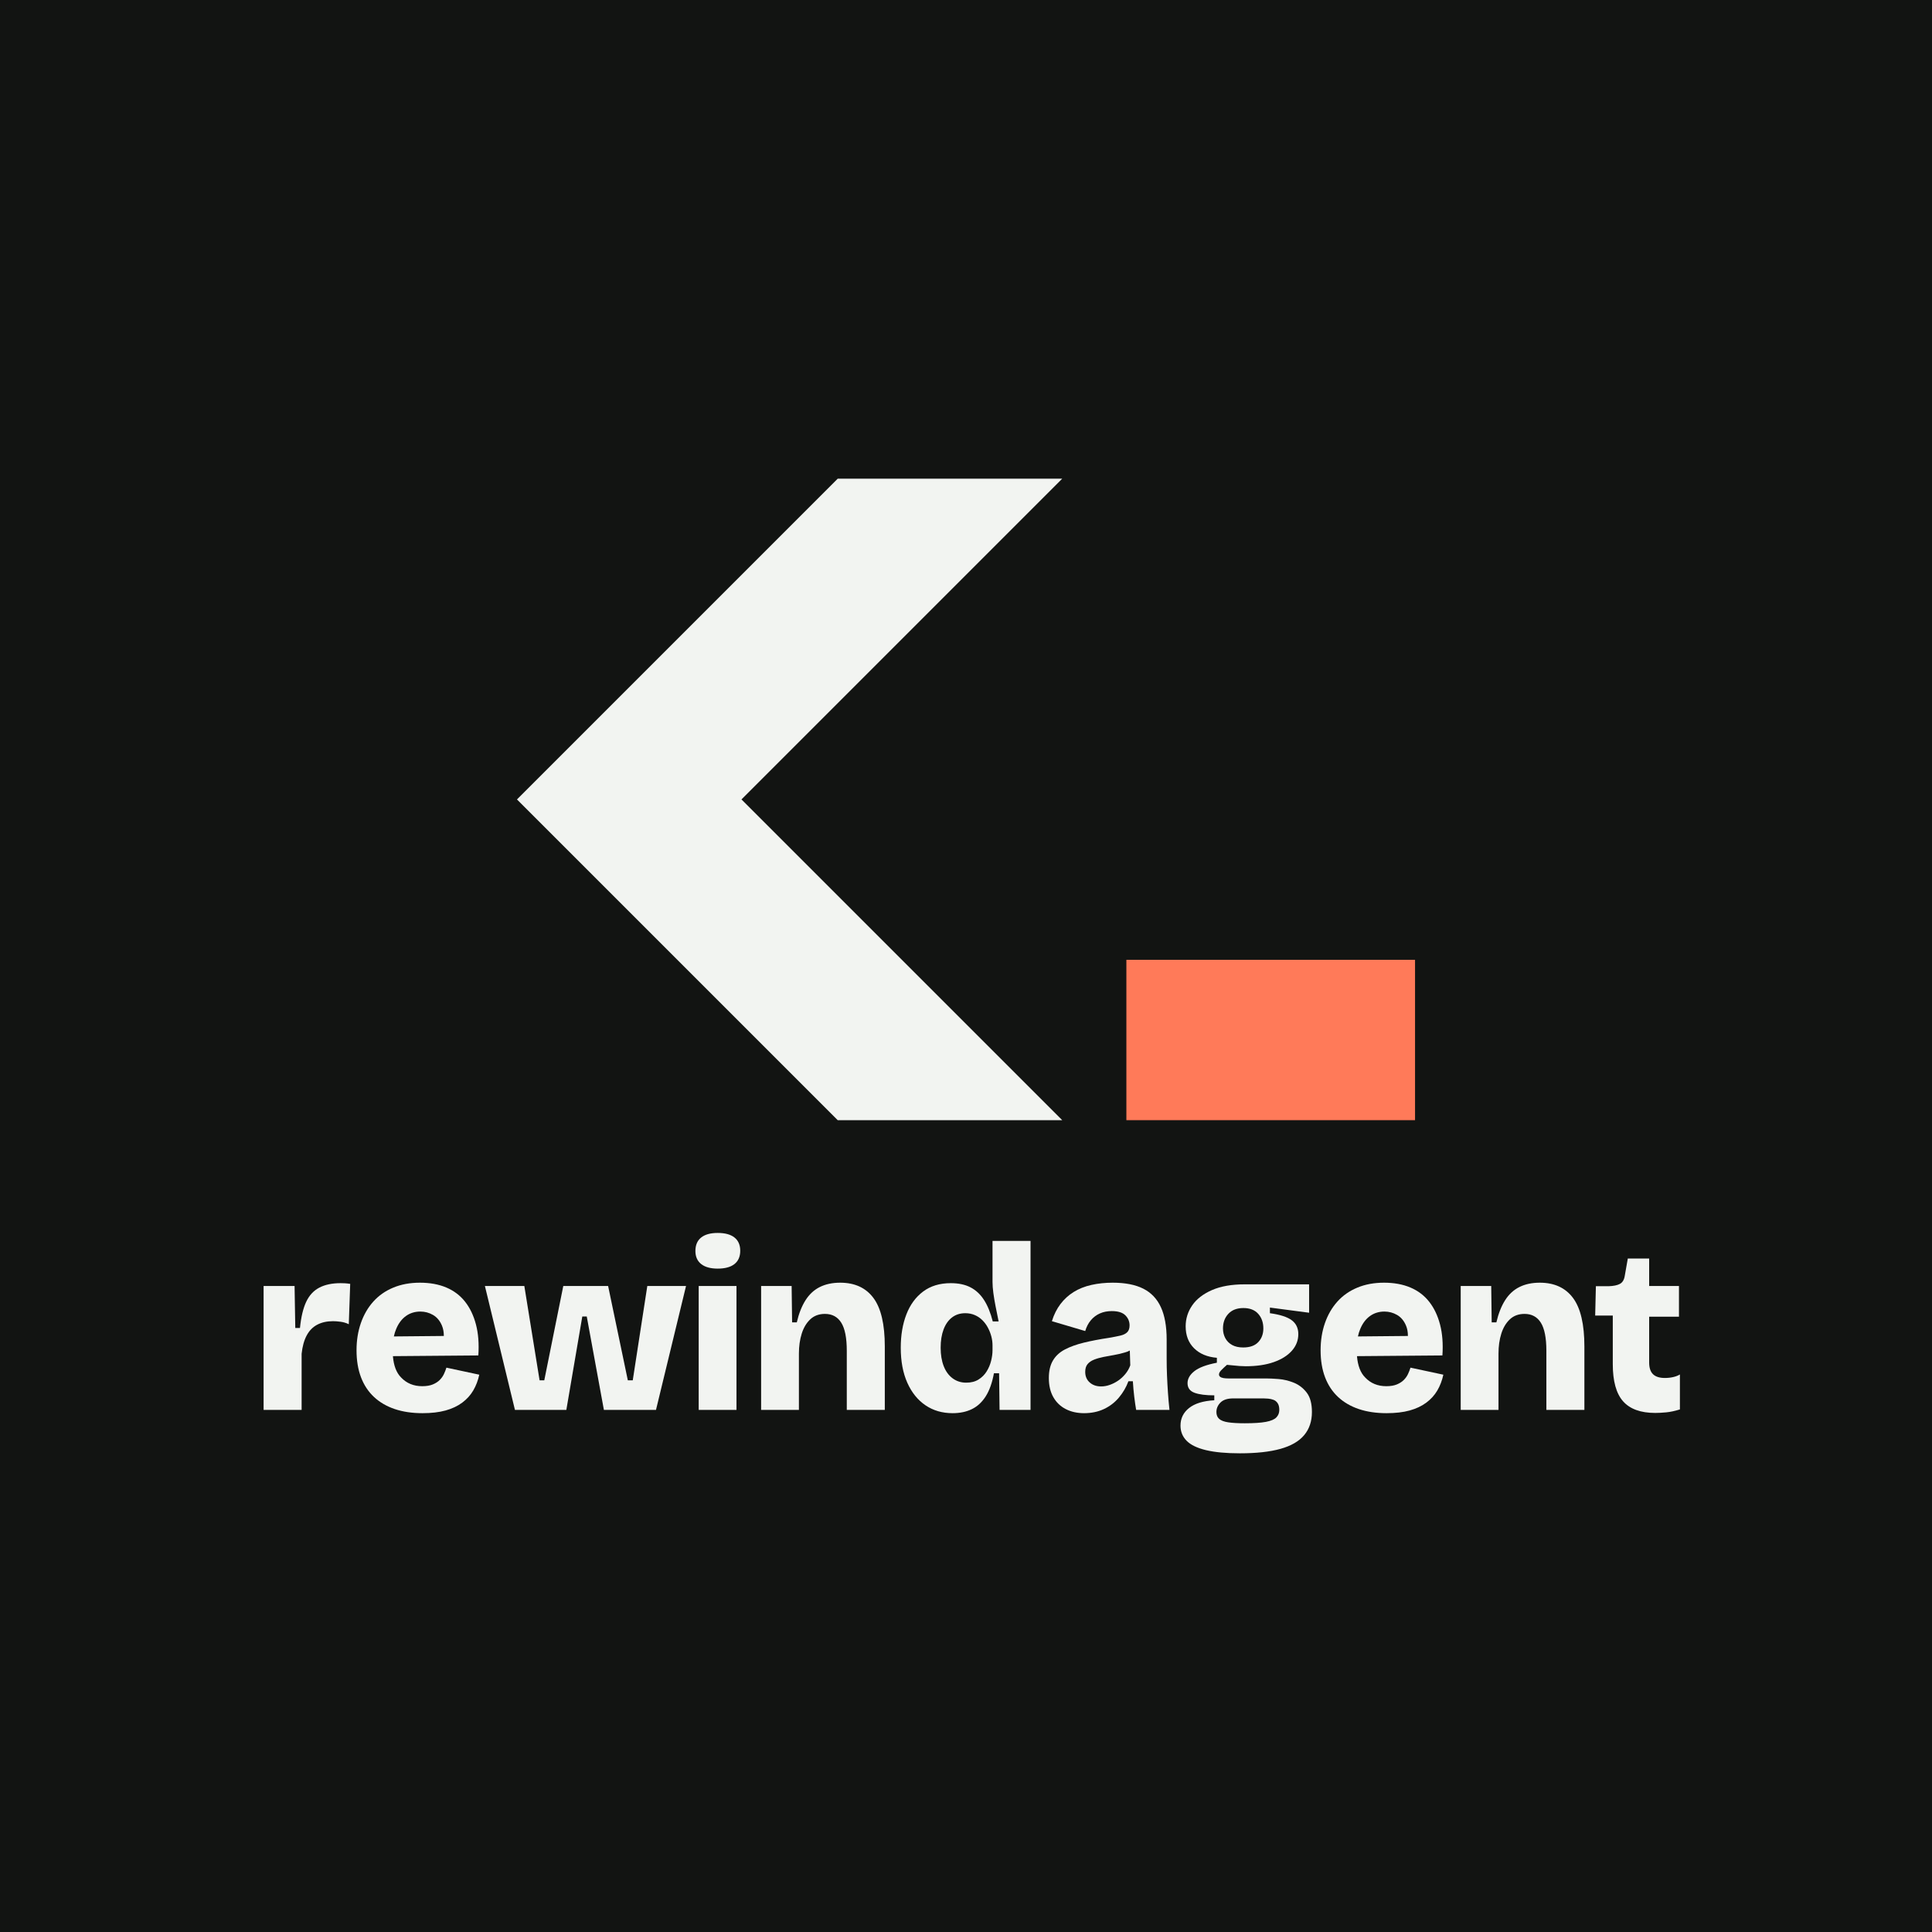
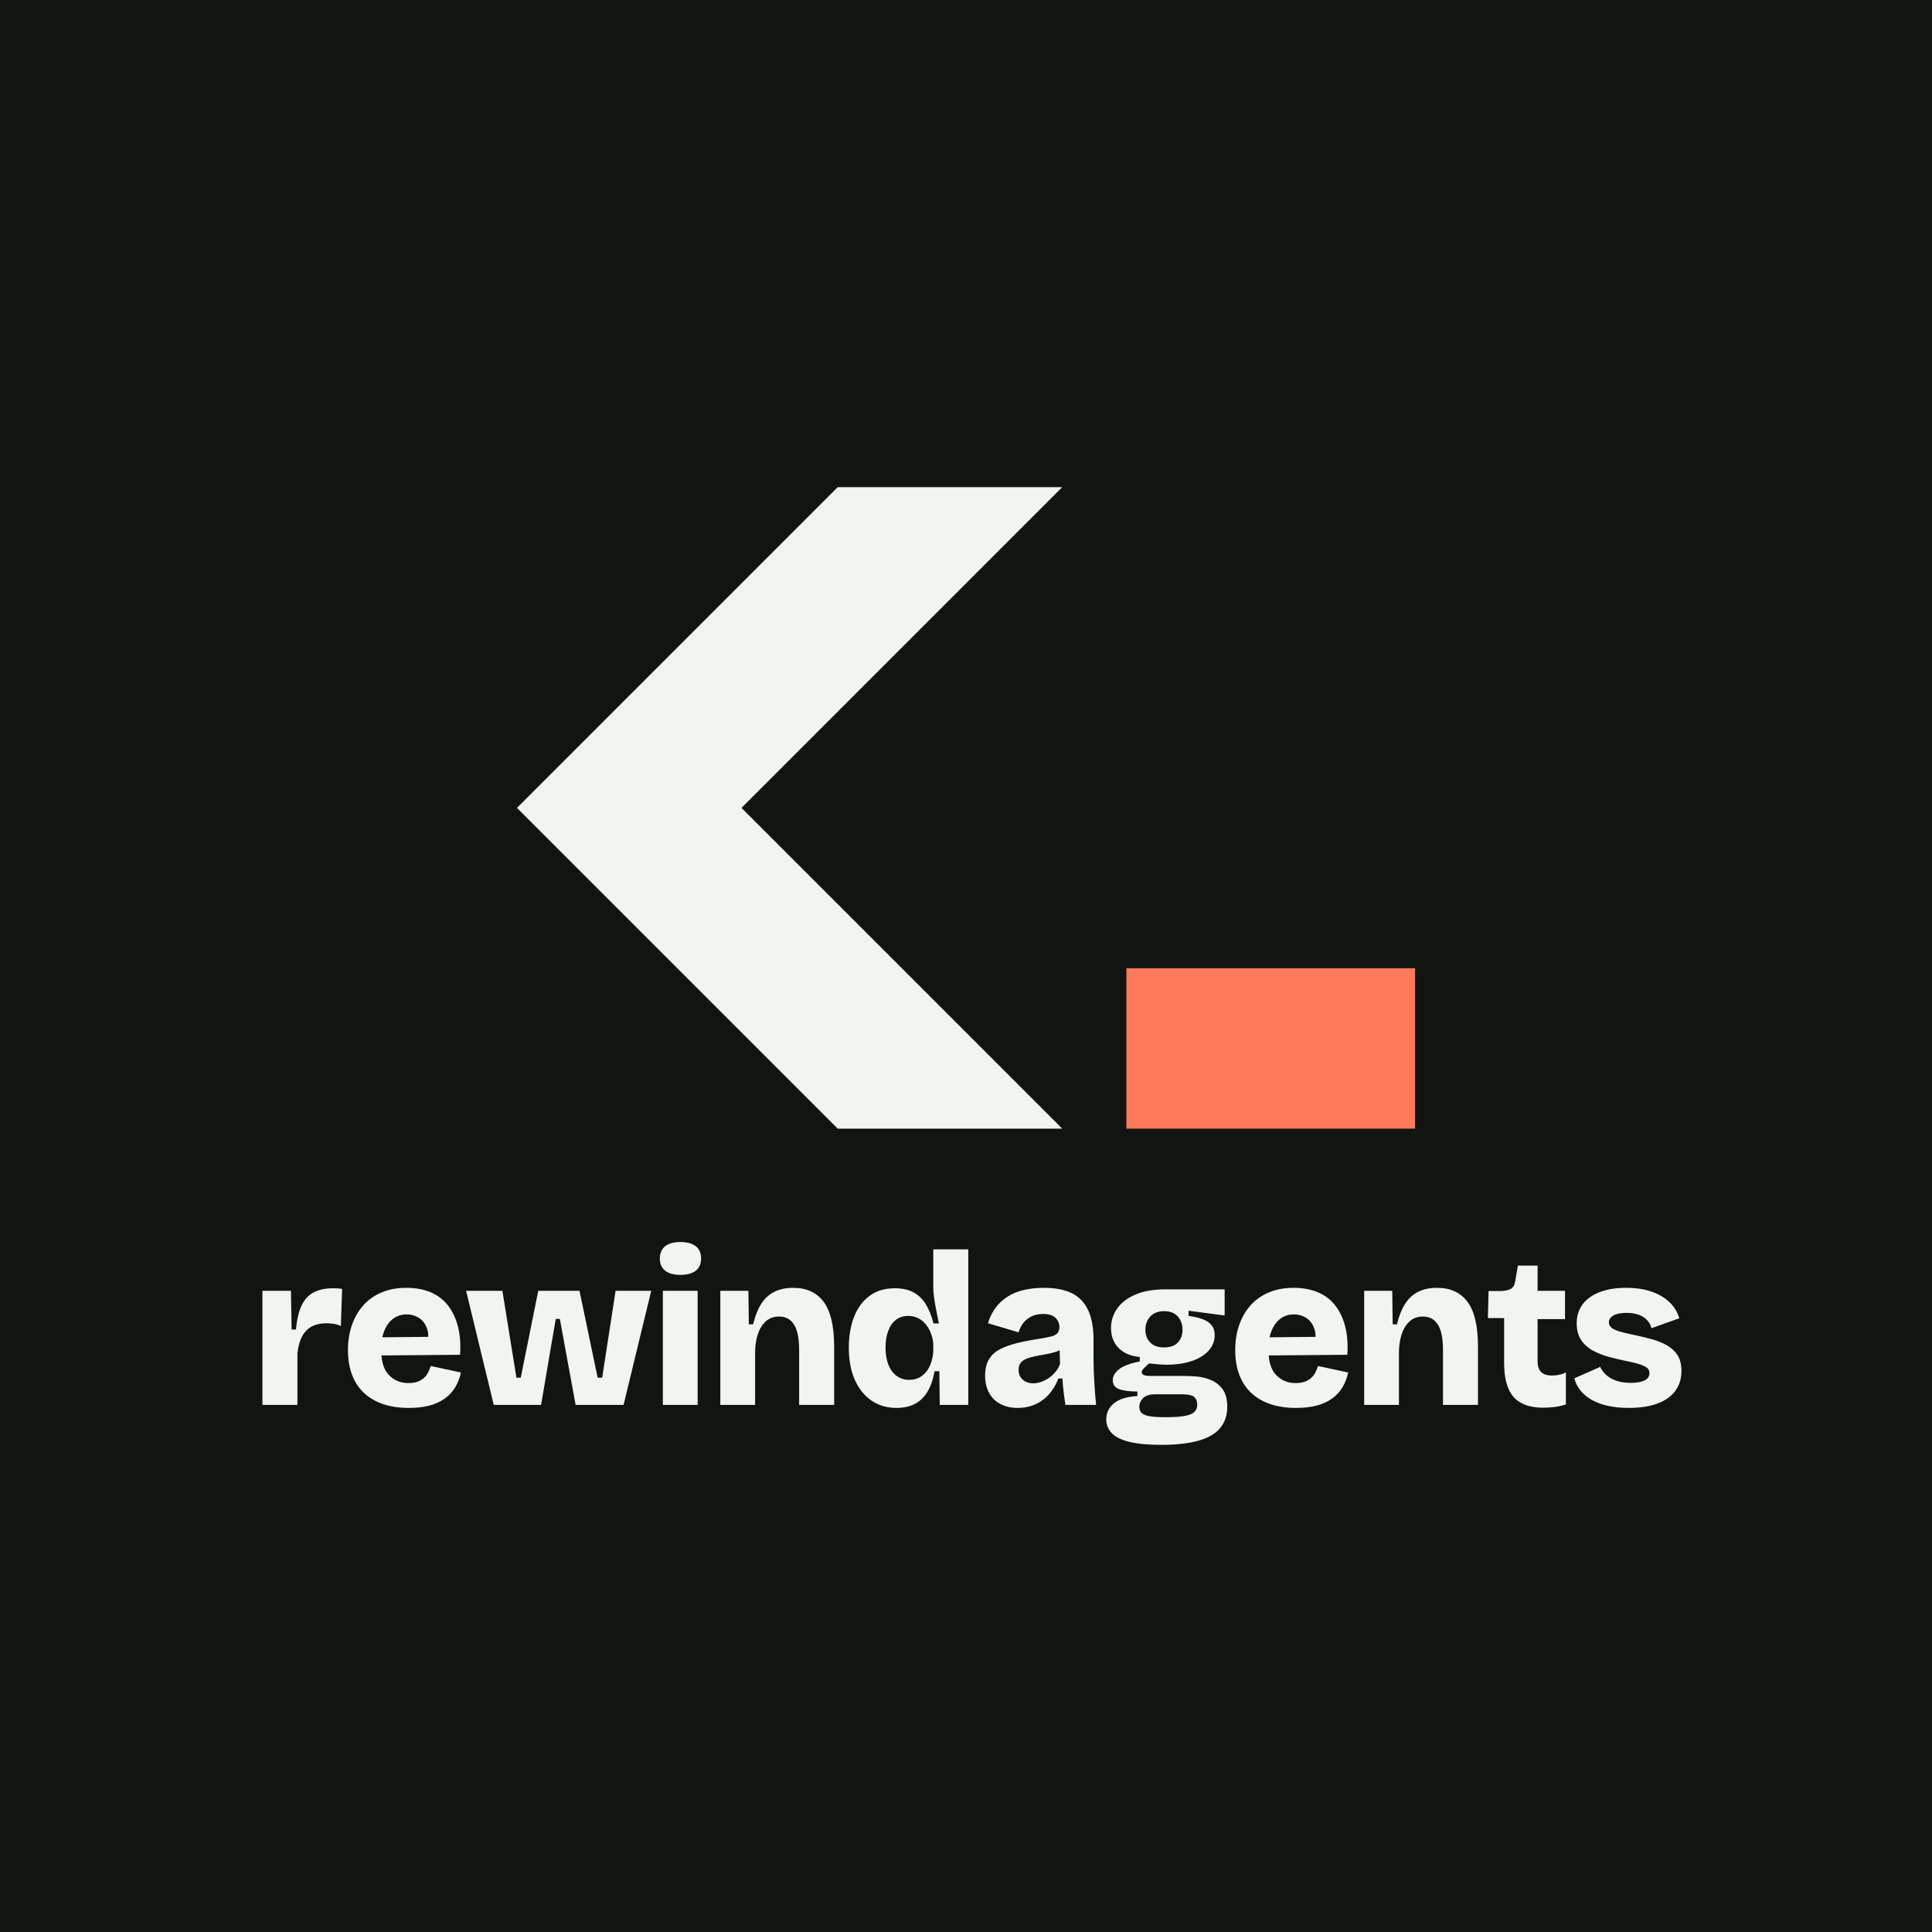
<svg xmlns="http://www.w3.org/2000/svg" viewBox="0 0 1024 1024" width="1024" height="1024" role="img">
  <rect width="1024" height="1024" fill="#121412" />
-   <g transform="translate(240.000 151.715) scale(34)">
+   <g transform="translate(240.000 156.200) scale(34)">
    <path d="M6 3L9.5 3L4.5 8L9.5 13L6 13L1 8Z" fill="#F2F4F1" />
    <rect x="10.5" y="10.5" width="4.5" height="2.5" fill="#FF7A59" />
  </g>
  <g fill="#F2F4F1">
-     <path transform="translate(132.000 747.273) scale(0.12439 -0.12439)" d="M62 0V528H194L197 349H217Q224 419 243.5 460.5Q263 502 299.5 521.0Q336 540 390 540Q398 540 408.0 539.5Q418 539 431 537L425 365Q409 373 390.5 375.5Q372 378 358 378Q319 378 290.5 363.0Q262 348 245.5 317.0Q229 286 224 239V0Z" />
-     <path transform="translate(184.989 747.273) scale(0.12439 -0.12439)" d="M313 -14Q247 -14 195.0 3.5Q143 21 106.5 55.0Q70 89 51.0 139.0Q32 189 32 254Q32 317 50.5 370.0Q69 423 103.5 461.5Q138 500 188.5 521.0Q239 542 302 542Q366 542 414.5 521.5Q463 501 494.5 461.0Q526 421 541.0 363.5Q556 306 551 232L187 229Q192 168 222 138Q257 101 312 101Q339 101 357.0 108.5Q375 116 386.5 127.5Q398 139 404.5 153.0Q411 167 415 180L555 150Q547 113 529.5 83.0Q512 53 482.5 31.0Q453 9 411.5 -2.5Q370 -14 313 -14ZM191 313 404 315Q404 340 396 359Q383 390 358.0 404.5Q333 419 304 419Q269 419 242.5 400.0Q216 381 201 345Q195 331 191 313Z" />
-     <path transform="translate(255.516 747.273) scale(0.12439 -0.12439)" d="M140 0 12 528H180L245 126H265L346 528H537L621 126H642L704 528H869L741 0H519L446 398H427L359 0Z" />
-     <path transform="translate(362.612 747.273) scale(0.12439 -0.12439)" d="M62 0V528H223V0ZM143 602Q97 602 72.5 621.5Q48 641 48 677Q48 715 72.5 734.5Q97 754 143 754Q190 754 214.5 734.5Q239 715 239 678Q239 641 214.5 621.5Q190 602 143 602Z" />
-     <path transform="translate(395.699 747.273) scale(0.12439 -0.12439)" d="M62 0V528H192L194 373H214Q227 429 251.0 467.0Q275 505 312.0 523.5Q349 542 399 542Q492 542 540.5 477.0Q589 412 589 270V0H427V252Q427 334 403.5 371.5Q380 409 334 409Q296 409 271.5 386.0Q247 363 235.0 325.0Q223 287 223 240V0Z" />
-     <path transform="translate(473.191 747.273) scale(0.12439 -0.12439)" d="M255 -14Q189 -14 139.5 19.5Q90 53 62.0 115.5Q34 178 34 265Q34 345 58.0 407.0Q82 469 129.5 504.5Q177 540 247 540Q297 540 331.5 522.0Q366 504 389.0 468.0Q412 432 426 377H451Q444 411 438.0 441.5Q432 472 428.5 498.5Q425 525 425 545V720H587V0H455L453 156H431Q420 96 396.5 58.5Q373 21 337.5 3.5Q302 -14 255 -14ZM313 116Q344 116 365.5 129.5Q387 143 400.0 164.0Q413 185 419.0 209.0Q425 233 425 254V275Q425 294 420.0 313.0Q415 332 405.5 350.0Q396 368 382.0 382.0Q368 396 349.5 404.0Q331 412 309 412Q276 412 252.5 394.0Q229 376 216.5 343.0Q204 310 204.0 265.0Q204 220 217.0 186.5Q230 153 255.0 134.5Q280 116 313 116Z" />
-     <path transform="translate(551.430 747.273) scale(0.12439 -0.12439)" d="M186 -14Q142 -14 108.0 3.5Q74 21 55.0 54.5Q36 88 36 136Q36 181 53.5 210.5Q71 240 104.5 257.5Q138 275 185.0 286.5Q232 298 292 307Q321 312 340.5 316.5Q360 321 370.0 331.0Q380 341 380 360Q380 385 362.0 403.0Q344 421 304 421Q276 421 253.5 411.0Q231 401 215.0 382.0Q199 363 191 336L49 378Q62 420 85.5 451.0Q109 482 142.0 502.5Q175 523 217.5 532.5Q260 542 308 542Q388 542 438.5 516.5Q489 491 513.5 437.5Q538 384 538 300V219Q538 183 539.5 146.5Q541 110 543.5 73.5Q546 37 550 0H408Q404 23 400.0 55.5Q396 88 394 122H375Q361 84 334.5 52.5Q308 21 270.5 3.5Q233 -14 186 -14ZM259 100Q277 100 295.5 106.5Q314 113 331.0 124.5Q348 136 362.0 153.0Q376 170 383 190L381 253Q372 248 361 245Q338 238 314.5 234.0Q291 230 268.5 225.5Q246 221 228.5 214.0Q211 207 201.0 195.0Q191 183 191 162Q191 134 210.0 117.0Q229 100 259 100Z" />
-     <path transform="translate(622.953 747.273) scale(0.12439 -0.12439)" d="M275 -185Q187 -185 130.5 -171.5Q74 -158 48.0 -131.5Q22 -105 22 -67Q22 -21 58.5 8.0Q95 37 166 41V62Q111 62 81.5 73.0Q52 84 52 114Q52 142 81.0 165.0Q110 188 177 201V222Q116 227 80.0 262.5Q44 298 44 356Q44 405 72.0 445.5Q100 486 156.0 510.5Q212 535 296 535H570V414L403 436V412Q468 403 496.0 382.0Q524 361 524 323Q524 283 496.5 252.0Q469 221 419.0 203.5Q369 186 300 186Q288 186 273.5 187.0Q259 188 220 192Q204 178 195.0 168.5Q186 159 186 151Q186 145 191.0 141.0Q196 137 205.5 135.5Q215 134 226 134H387Q407 134 439.5 131.5Q472 129 504.5 116.0Q537 103 559.5 74.0Q582 45 582 -9Q582 -68 549.0 -107.5Q516 -147 448.0 -166.0Q380 -185 275 -185ZM296 -57Q354 -57 386.0 -51.0Q418 -45 430.5 -32.0Q443 -19 443 0Q443 18 436.0 28.5Q429 39 418.0 43.0Q407 47 395.5 48.0Q384 49 376 49H247Q210 49 192.5 31.5Q175 14 175 -9Q175 -28 187.0 -38.5Q199 -49 225.5 -53.0Q252 -57 296 -57ZM289 266Q332 266 353.5 289.0Q375 312 375 347Q375 385 353.0 409.5Q331 434 290 434Q249 434 226.0 409.5Q203 385 203 347Q203 324 213.0 305.5Q223 287 242.0 276.5Q261 266 289 266Z" />
-     <path transform="translate(695.967 747.273) scale(0.12439 -0.12439)" d="M313 -14Q247 -14 195.0 3.5Q143 21 106.5 55.0Q70 89 51.0 139.0Q32 189 32 254Q32 317 50.5 370.0Q69 423 103.5 461.5Q138 500 188.5 521.0Q239 542 302 542Q366 542 414.5 521.5Q463 501 494.5 461.0Q526 421 541.0 363.5Q556 306 551 232L187 229Q192 168 222 138Q257 101 312 101Q339 101 357.0 108.5Q375 116 386.5 127.5Q398 139 404.5 153.0Q411 167 415 180L555 150Q547 113 529.5 83.0Q512 53 482.5 31.0Q453 9 411.5 -2.5Q370 -14 313 -14ZM191 313 404 315Q404 340 396 359Q383 390 358.0 404.5Q333 419 304 419Q269 419 242.5 400.0Q216 381 201 345Q195 331 191 313Z" />
-     <path transform="translate(766.494 747.273) scale(0.12439 -0.12439)" d="M62 0V528H192L194 373H214Q227 429 251.0 467.0Q275 505 312.0 523.5Q349 542 399 542Q492 542 540.5 477.0Q589 412 589 270V0H427V252Q427 334 403.5 371.5Q380 409 334 409Q296 409 271.5 386.0Q247 363 235.0 325.0Q223 287 223 240V0Z" />
-     <path transform="translate(843.987 747.273) scale(0.12439 -0.12439)" d="M268 -13Q175 -13 131.0 36.5Q87 86 87 195V402H12L15 527H69Q101 528 117.5 537.0Q134 546 138 571L151 645H242V528H369V397H242V202Q242 168 258.5 152.0Q275 136 309 136Q328 136 345.0 140.0Q362 144 373 151V2Q341 -8 314.5 -10.5Q288 -13 268 -13Z" />
+     <path transform="translate(132.000 744.622) scale(0.11448 -0.11448)" d="M62 0V528H194L197 349H217Q224 419 243.5 460.5Q263 502 299.5 521.0Q336 540 390 540Q398 540 408.0 539.5Q418 539 431 537L425 365Q409 373 390.5 375.5Q372 378 358 378Q319 378 290.5 363.0Q262 348 245.5 317.0Q229 286 224 239V0Z" />
+     <path transform="translate(180.766 744.622) scale(0.11448 -0.11448)" d="M313 -14Q247 -14 195.0 3.5Q143 21 106.5 55.0Q70 89 51.0 139.0Q32 189 32 254Q32 317 50.5 370.0Q69 423 103.5 461.5Q138 500 188.5 521.0Q239 542 302 542Q366 542 414.5 521.5Q463 501 494.5 461.0Q526 421 541.0 363.5Q556 306 551 232L187 229Q192 168 222 138Q257 101 312 101Q339 101 357.0 108.5Q375 116 386.5 127.5Q398 139 404.5 153.0Q411 167 415 180L555 150Q547 113 529.5 83.0Q512 53 482.5 31.0Q453 9 411.5 -2.5Q370 -14 313 -14ZM191 313 404 315Q404 340 396 359Q383 390 358.0 404.5Q333 419 304 419Q269 419 242.5 400.0Q216 381 201 345Q195 331 191 313Z" />
+     <path transform="translate(245.674 744.622) scale(0.11448 -0.11448)" d="M140 0 12 528H180L245 126H265L346 528H537L621 126H642L704 528H869L741 0H519L446 398H427L359 0Z" />
+     <path transform="translate(344.237 744.622) scale(0.11448 -0.11448)" d="M62 0V528H223V0ZM143 602Q97 602 72.5 621.5Q48 641 48 677Q48 715 72.5 734.5Q97 754 143 754Q190 754 214.5 734.5Q239 715 239 678Q239 641 214.5 621.5Q190 602 143 602Z" />
+     <path transform="translate(374.687 744.622) scale(0.11448 -0.11448)" d="M62 0V528H192L194 373H214Q227 429 251.0 467.0Q275 505 312.0 523.5Q349 542 399 542Q492 542 540.5 477.0Q589 412 589 270V0H427V252Q427 334 403.5 371.5Q380 409 334 409Q296 409 271.5 386.0Q247 363 235.0 325.0Q223 287 223 240V0Z" />
+     <path transform="translate(446.005 744.622) scale(0.11448 -0.11448)" d="M255 -14Q189 -14 139.5 19.5Q90 53 62.0 115.5Q34 178 34 265Q34 345 58.0 407.0Q82 469 129.5 504.5Q177 540 247 540Q297 540 331.5 522.0Q366 504 389.0 468.0Q412 432 426 377H451Q444 411 438.0 441.5Q432 472 428.5 498.5Q425 525 425 545V720H587V0H455L453 156H431Q420 96 396.5 58.5Q373 21 337.5 3.5Q302 -14 255 -14ZM313 116Q344 116 365.5 129.5Q387 143 400.0 164.0Q413 185 419.0 209.0Q425 233 425 254V275Q425 294 420.0 313.0Q415 332 405.5 350.0Q396 368 382.0 382.0Q368 396 349.5 404.0Q331 412 309 412Q276 412 252.5 394.0Q229 376 216.5 343.0Q204 310 204.0 265.0Q204 220 217.0 186.5Q230 153 255.0 134.5Q280 116 313 116Z" />
+     <path transform="translate(518.010 744.622) scale(0.11448 -0.11448)" d="M186 -14Q142 -14 108.0 3.5Q74 21 55.0 54.5Q36 88 36 136Q36 181 53.5 210.5Q71 240 104.5 257.5Q138 275 185.0 286.5Q232 298 292 307Q321 312 340.5 316.5Q360 321 370.0 331.0Q380 341 380 360Q380 385 362.0 403.0Q344 421 304 421Q276 421 253.5 411.0Q231 401 215.0 382.0Q199 363 191 336L49 378Q62 420 85.5 451.0Q109 482 142.0 502.5Q175 523 217.5 532.5Q260 542 308 542Q388 542 438.5 516.5Q489 491 513.5 437.5Q538 384 538 300V219Q538 183 539.5 146.5Q541 110 543.5 73.5Q546 37 550 0H408Q404 23 400.0 55.5Q396 88 394 122H375Q361 84 334.5 52.5Q308 21 270.5 3.5Q233 -14 186 -14ZM259 100Q277 100 295.5 106.5Q314 113 331.0 124.5Q348 136 362.0 153.0Q376 170 383 190L381 253Q372 248 361 245Q338 238 314.5 234.0Q291 230 268.5 225.5Q246 221 228.5 214.0Q211 207 201.0 195.0Q191 183 191 162Q191 134 210.0 117.0Q229 100 259 100Z" />
+     <path transform="translate(583.833 744.622) scale(0.11448 -0.11448)" d="M275 -185Q187 -185 130.5 -171.5Q74 -158 48.0 -131.5Q22 -105 22 -67Q22 -21 58.5 8.0Q95 37 166 41V62Q111 62 81.5 73.0Q52 84 52 114Q52 142 81.0 165.0Q110 188 177 201V222Q116 227 80.0 262.5Q44 298 44 356Q44 405 72.0 445.5Q100 486 156.0 510.5Q212 535 296 535H570V414L403 436V412Q468 403 496.0 382.0Q524 361 524 323Q524 283 496.5 252.0Q469 221 419.0 203.5Q369 186 300 186Q288 186 273.5 187.0Q259 188 220 192Q204 178 195.0 168.5Q186 159 186 151Q186 145 191.0 141.0Q196 137 205.5 135.5Q215 134 226 134H387Q407 134 439.5 131.5Q472 129 504.5 116.0Q537 103 559.5 74.0Q582 45 582 -9Q582 -68 549.0 -107.5Q516 -147 448.0 -166.0Q380 -185 275 -185ZM296 -57Q354 -57 386.0 -51.0Q418 -45 430.5 -32.0Q443 -19 443 0Q443 18 436.0 28.5Q429 39 418.0 43.0Q407 47 395.5 48.0Q384 49 376 49H247Q210 49 192.5 31.5Q175 14 175 -9Q175 -28 187.0 -38.5Q199 -49 225.5 -53.0Q252 -57 296 -57ZM289 266Q332 266 353.5 289.0Q375 312 375 347Q375 385 353.0 409.5Q331 434 290 434Q249 434 226.0 409.5Q203 385 203 347Q203 324 213.0 305.5Q223 287 242.0 276.5Q261 266 289 266Z" />
+     <path transform="translate(651.030 744.622) scale(0.11448 -0.11448)" d="M313 -14Q247 -14 195.0 3.5Q143 21 106.5 55.0Q70 89 51.0 139.0Q32 189 32 254Q32 317 50.5 370.0Q69 423 103.5 461.5Q138 500 188.5 521.0Q239 542 302 542Q366 542 414.5 521.5Q463 501 494.5 461.0Q526 421 541.0 363.5Q556 306 551 232L187 229Q192 168 222 138Q257 101 312 101Q339 101 357.0 108.5Q375 116 386.5 127.5Q398 139 404.5 153.0Q411 167 415 180L555 150Q547 113 529.5 83.0Q512 53 482.5 31.0Q453 9 411.5 -2.5Q370 -14 313 -14ZM191 313 404 315Q404 340 396 359Q383 390 358.0 404.5Q333 419 304 419Q269 419 242.5 400.0Q216 381 201 345Q195 331 191 313Z" />
+     <path transform="translate(715.937 744.622) scale(0.11448 -0.11448)" d="M62 0V528H192L194 373H214Q227 429 251.0 467.0Q275 505 312.0 523.5Q349 542 399 542Q492 542 540.5 477.0Q589 412 589 270V0H427V252Q427 334 403.5 371.5Q380 409 334 409Q296 409 271.5 386.0Q247 363 235.0 325.0Q223 287 223 240V0Z" />
+     <path transform="translate(787.255 744.622) scale(0.11448 -0.11448)" d="M268 -13Q175 -13 131.0 36.5Q87 86 87 195V402H12L15 527H69Q101 528 117.5 537.0Q134 546 138 571L151 645H242V528H369V397H242V202Q242 168 258.5 152.0Q275 136 309 136Q328 136 345.0 140.0Q362 144 373 151V2Q341 -8 314.5 -10.5Q288 -13 268 -13Z" />
+     <path transform="translate(831.443 744.622) scale(0.11448 -0.11448)" d="M278 -14Q225 -14 182.0 -4.5Q139 5 107.0 23.0Q75 41 54.5 66.5Q34 92 26 123L146 176Q153 159 170.5 141.5Q188 124 217.5 113.0Q247 102 289 102Q329 102 351.5 113.5Q374 125 374 147Q374 163 361.5 172.5Q349 182 324.0 189.5Q299 197 262 204Q224 212 185.0 222.5Q146 233 112.0 251.5Q78 270 57.5 300.5Q37 331 37 378Q37 427 63.0 463.5Q89 500 140.5 521.0Q192 542 266 542Q332 542 382.0 525.0Q432 508 465.5 476.5Q499 445 512 401L383 355Q378 377 362.5 393.0Q347 409 323.5 417.5Q300 426 268 426Q229 426 207.5 414.0Q186 402 186 382Q186 366 200.5 355.5Q215 345 242.0 338.0Q269 331 306 323Q345 315 383.5 304.5Q422 294 453.5 276.5Q485 259 503.5 230.5Q522 202 522 157Q522 104 494.0 65.5Q466 27 411.5 6.5Q357 -14 278 -14Z" />
  </g>
</svg>
